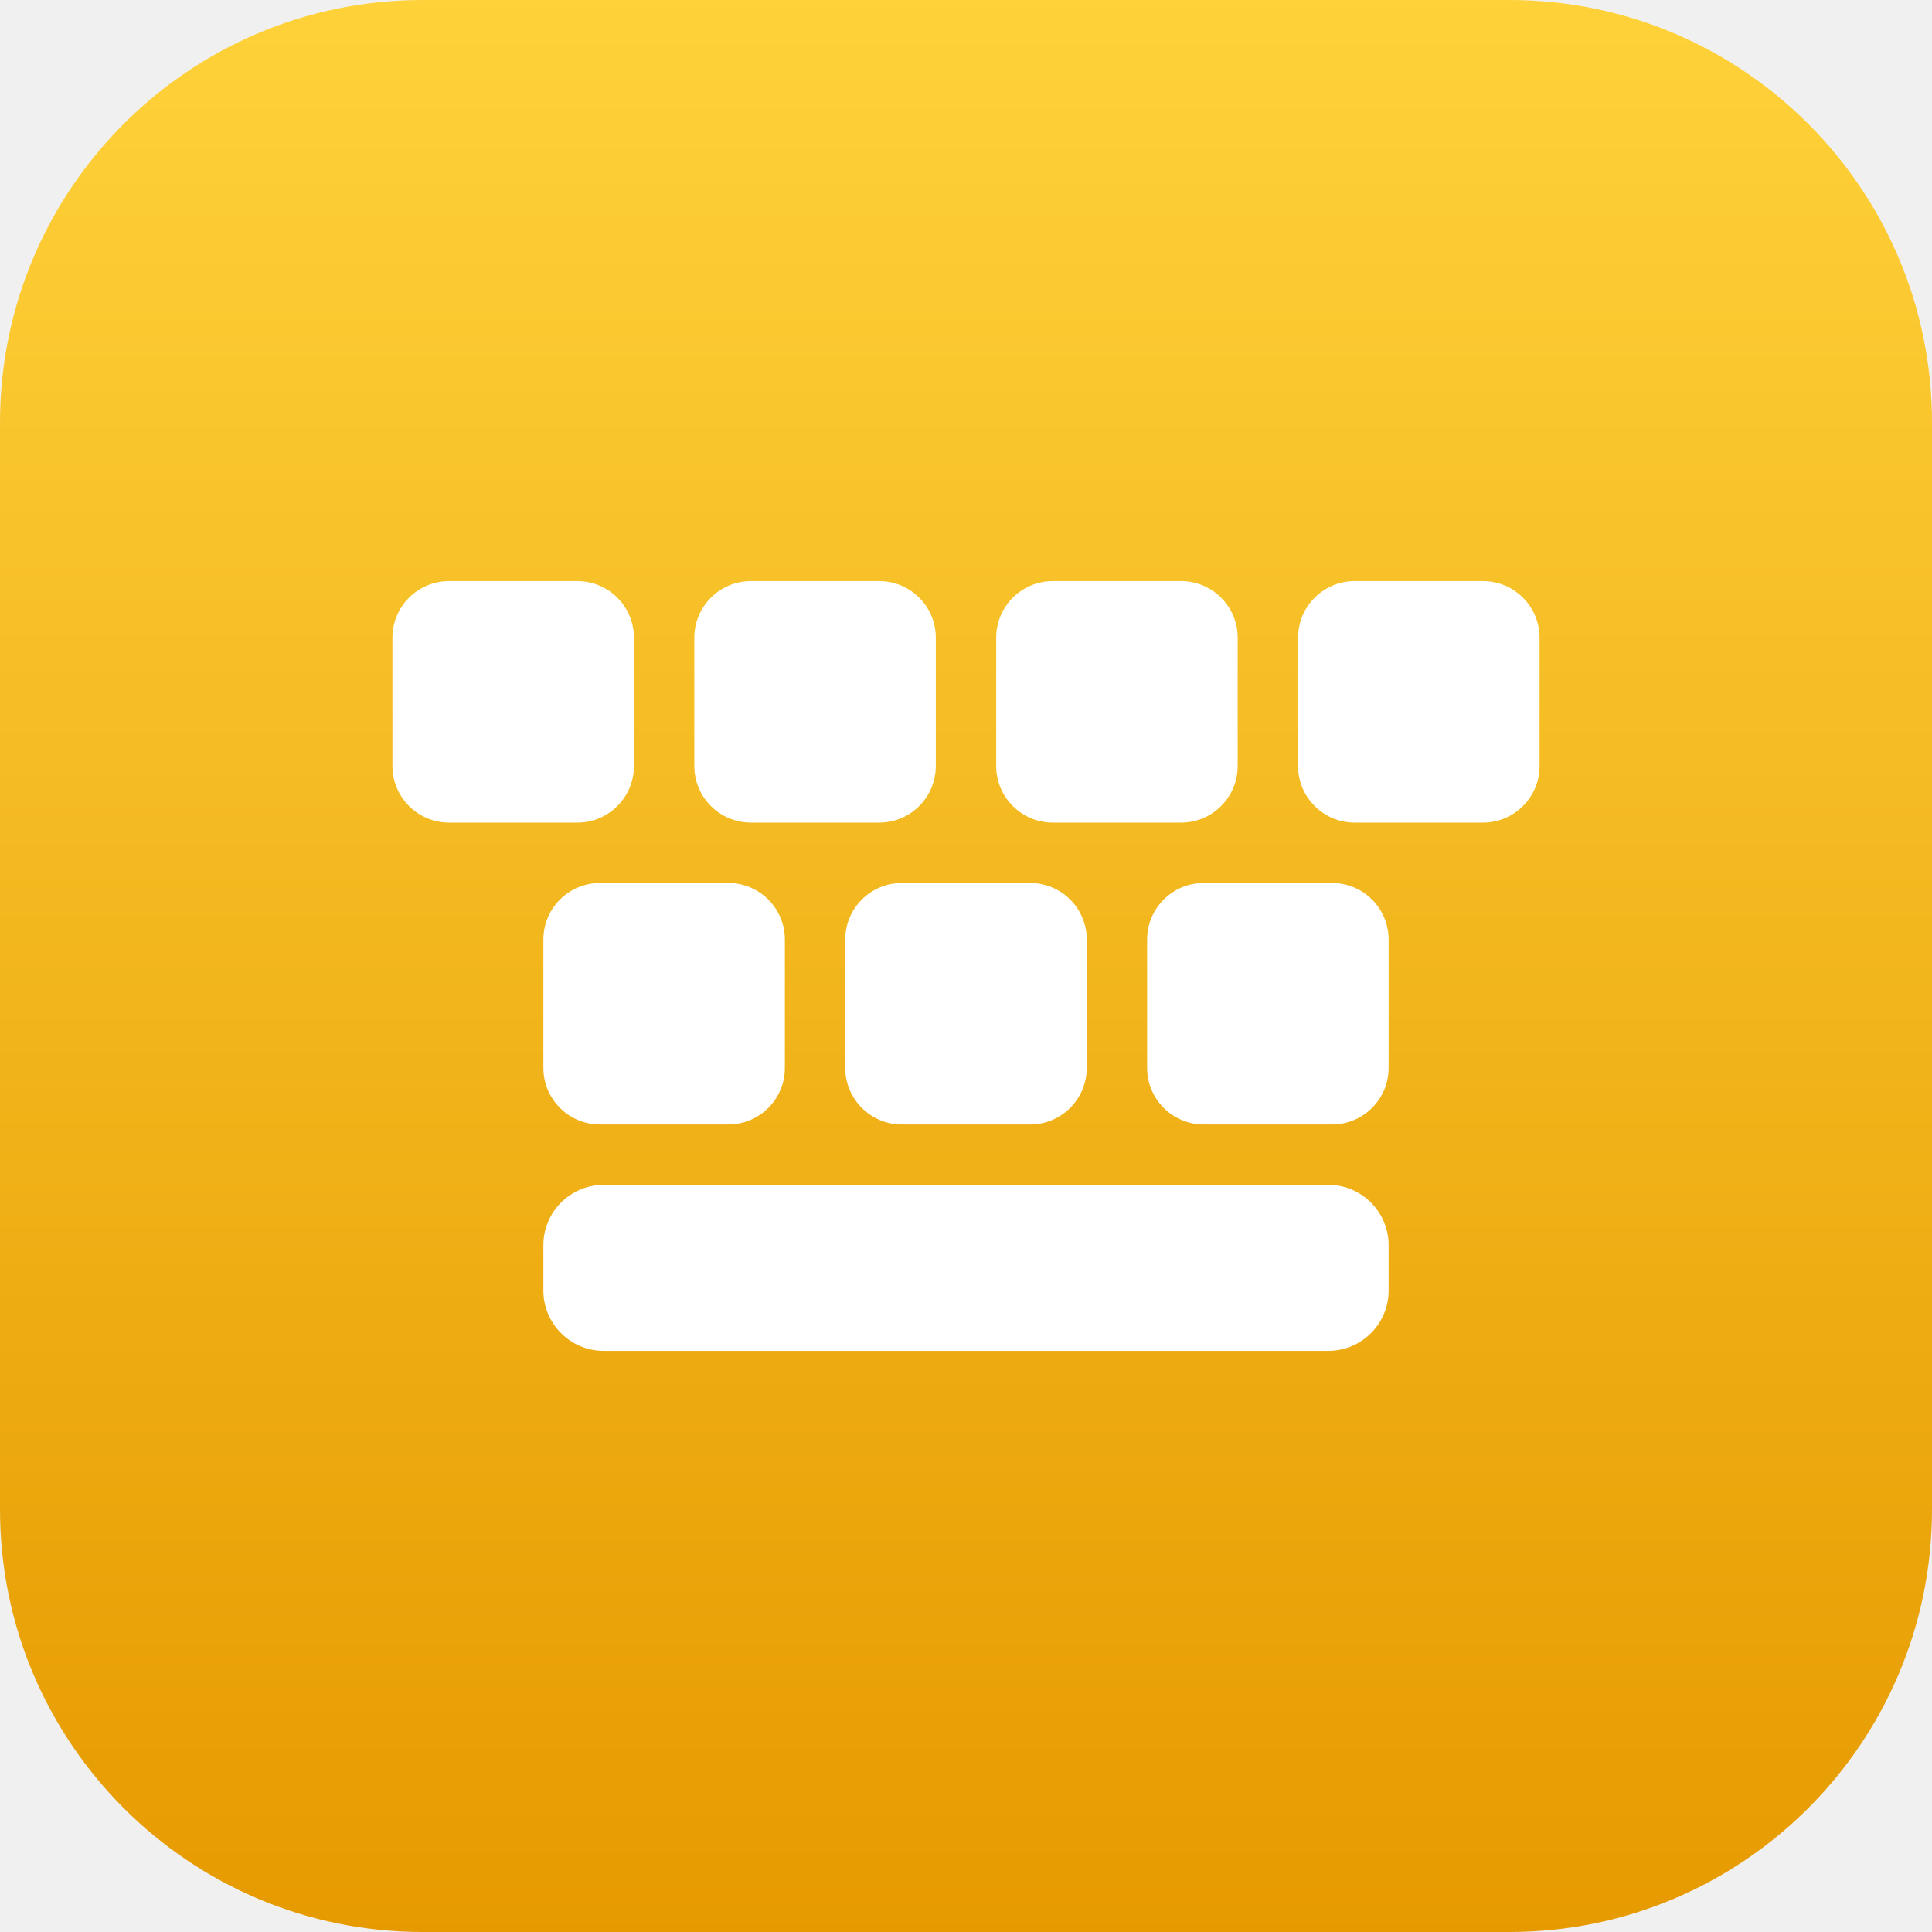
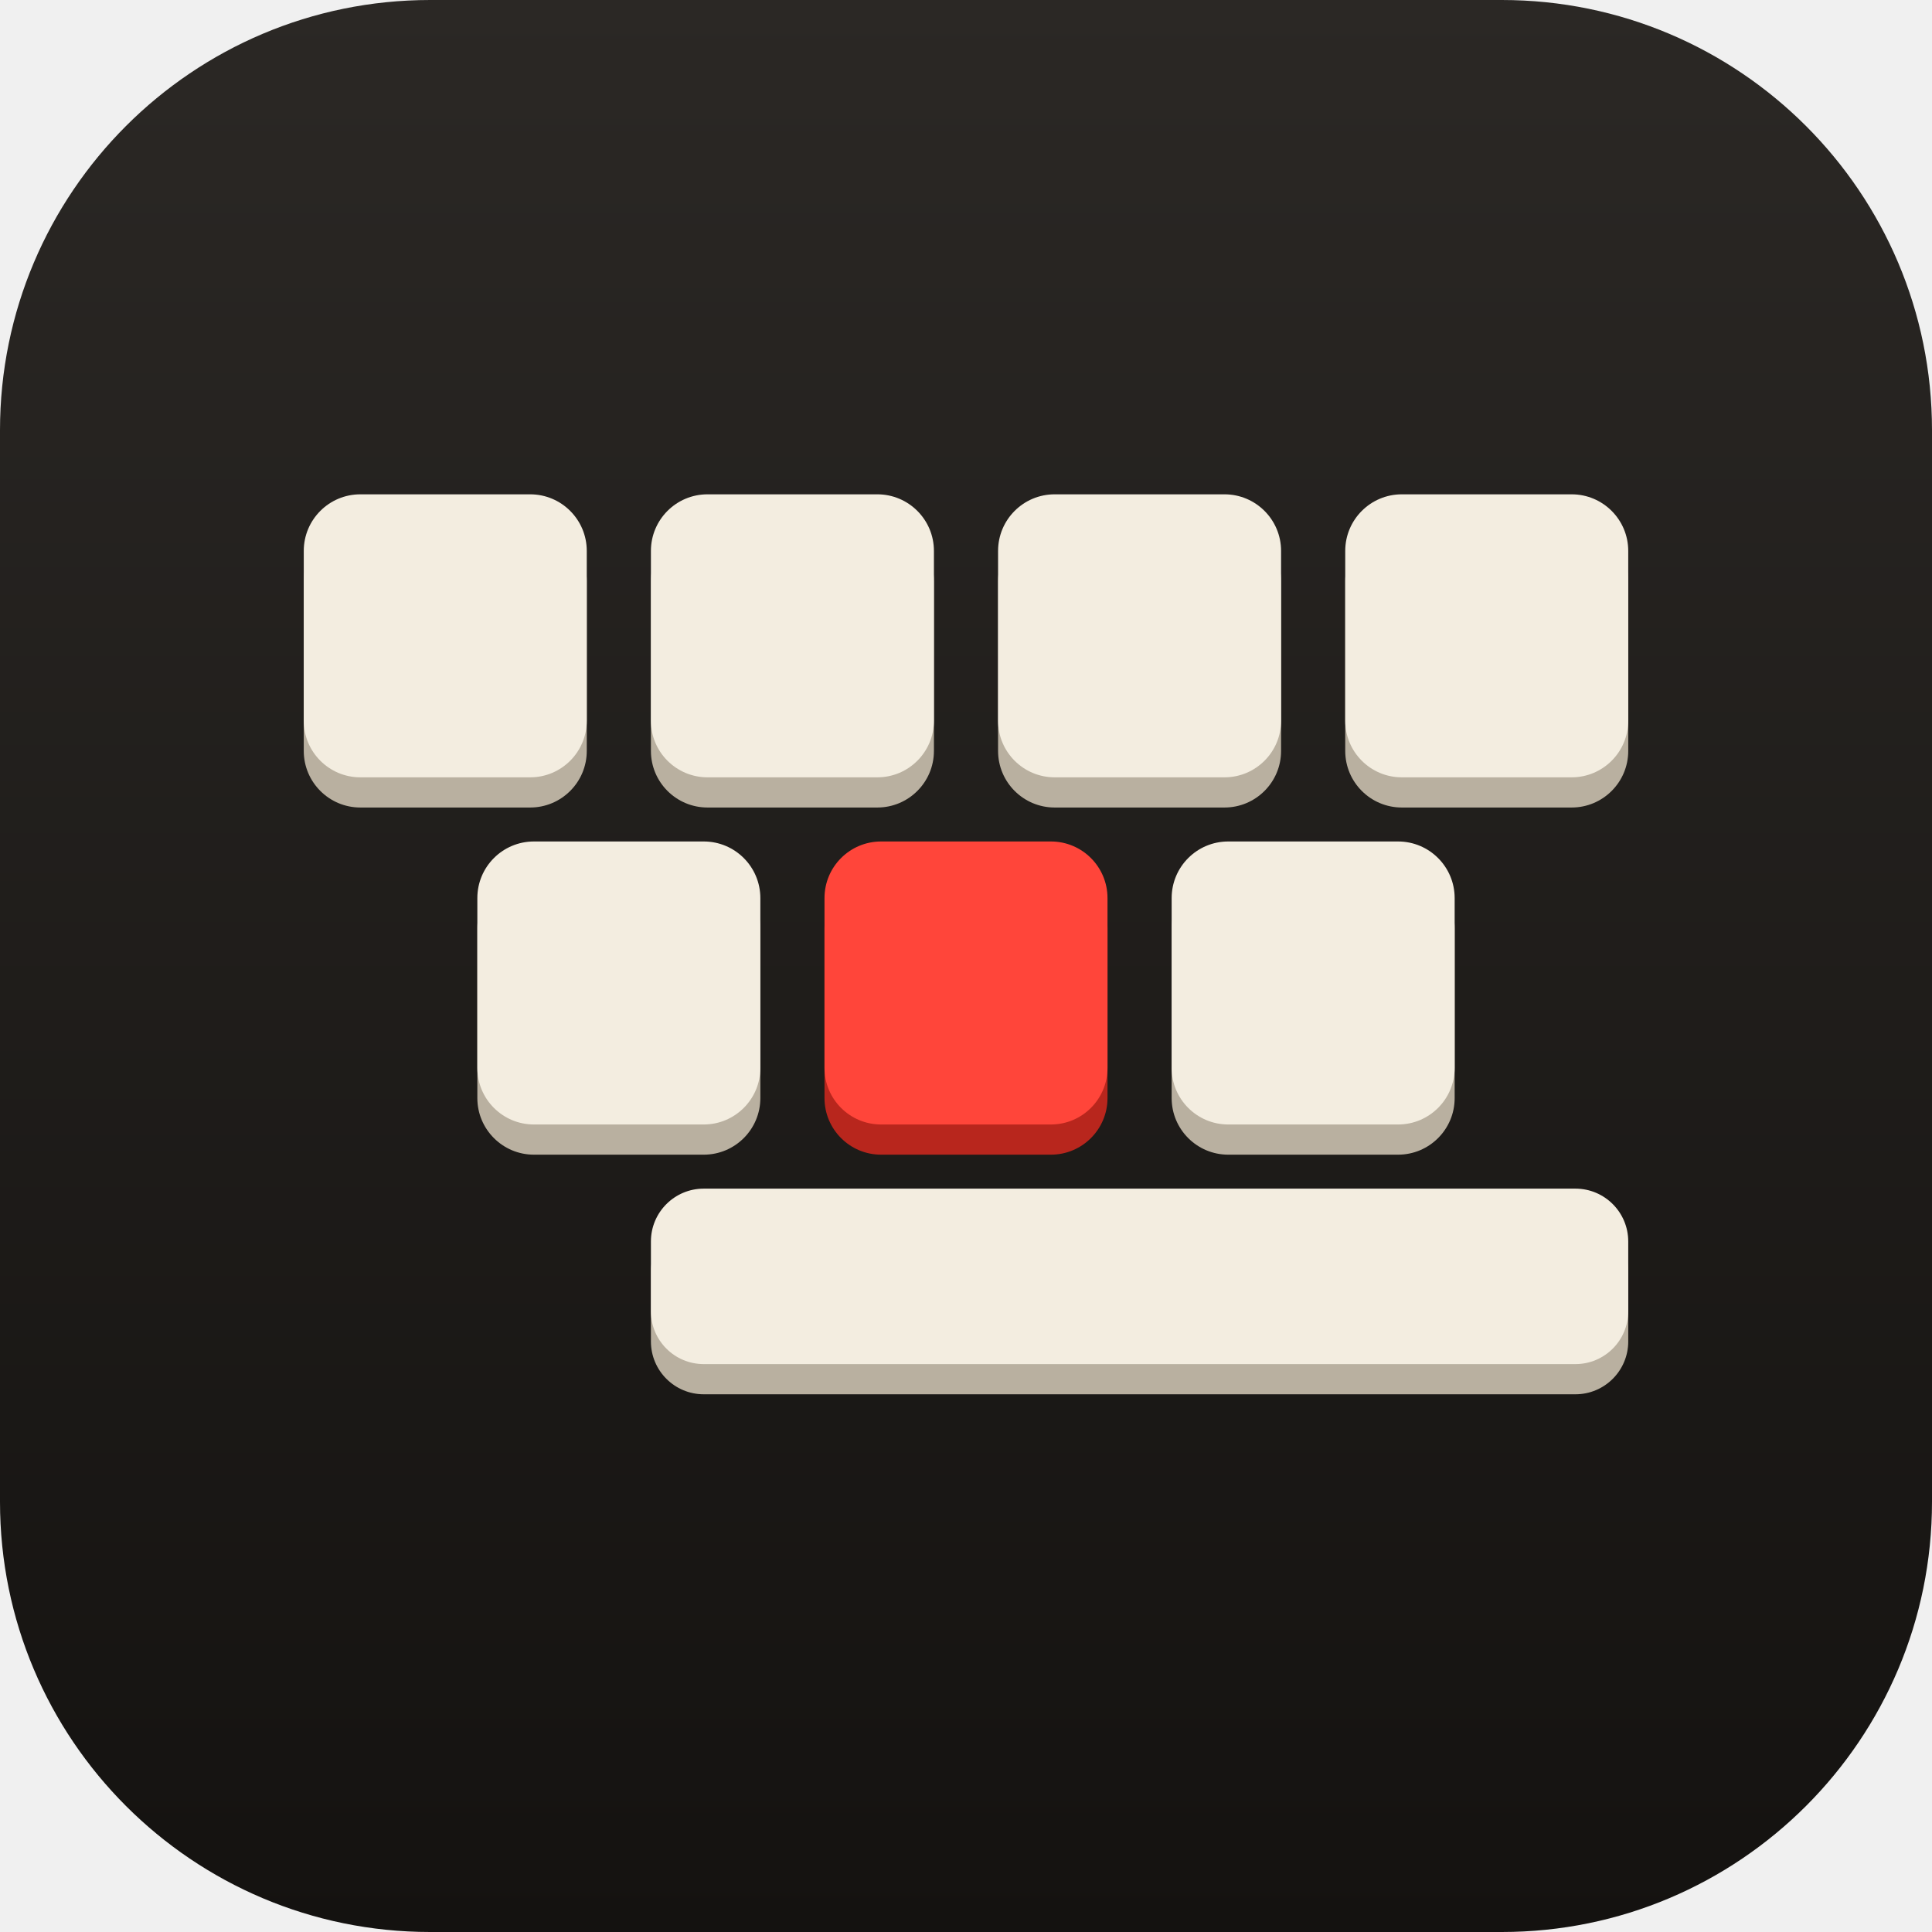
- <svg xmlns="http://www.w3.org/2000/svg" width="200" height="200" viewBox="0 0 1024 1024">
+ <svg xmlns="http://www.w3.org/2000/svg" viewBox="0 0 1024 1024">
  <defs>
    <linearGradient id="g" x1="0" y1="0" x2="0" y2="1">
-       <stop offset="0" stop-color="#ffd23a" />
-       <stop offset="1" stop-color="#e69a00" />
+       <stop offset="0" stop-color="#2b2825" />
+       <stop offset="1" stop-color="#141210" />
    </linearGradient>
  </defs>
-   <rect width="1024" height="1024" rx="224" fill="url(#g)" />
-   <g fill="#fff">
-     <rect x="208" y="308" width="128" height="128" rx="30" />
-     <rect x="368" y="308" width="128" height="128" rx="30" />
-     <rect x="528" y="308" width="128" height="128" rx="30" />
-     <rect x="688" y="308" width="128" height="128" rx="30" />
-     <rect x="288" y="468" width="128" height="128" rx="30" />
-     <rect x="448" y="468" width="128" height="128" rx="30" />
-     <rect x="608" y="468" width="128" height="128" rx="30" />
-     <rect x="288" y="628" width="448" height="88" rx="32" />
-   </g>
+   <rect width="1024" height="1024" rx="228" fill="url(#g)" />
+   <rect x="161" y="278" width="150" height="150" rx="30" fill="#b9b0a0" />
+   <rect x="161" y="262" width="150" height="150" rx="30" fill="#f3ede0" />
+   <rect x="345" y="278" width="150" height="150" rx="30" fill="#b9b0a0" />
+   <rect x="345" y="262" width="150" height="150" rx="30" fill="#f3ede0" />
+   <rect x="529" y="278" width="150" height="150" rx="30" fill="#b9b0a0" />
+   <rect x="529" y="262" width="150" height="150" rx="30" fill="#f3ede0" />
+   <rect x="713" y="278" width="150" height="150" rx="30" fill="#b9b0a0" />
+   <rect x="713" y="262" width="150" height="150" rx="30" fill="#f3ede0" />
+   <rect x="253" y="462" width="150" height="150" rx="30" fill="#b9b0a0" />
+   <rect x="253" y="446" width="150" height="150" rx="30" fill="#f3ede0" />
+   <rect x="437" y="462" width="150" height="150" rx="30" fill="#b8261d" />
+   <rect x="437" y="446" width="150" height="150" rx="30" fill="#ff453a" />
+   <rect x="621" y="462" width="150" height="150" rx="30" fill="#b9b0a0" />
+   <rect x="621" y="446" width="150" height="150" rx="30" fill="#f3ede0" />
+   <rect x="345" y="646" width="518" height="93.0" rx="28" fill="#b9b0a0" />
+   <rect x="345" y="630" width="518" height="93.0" rx="28" fill="#f3ede0" />
</svg>
